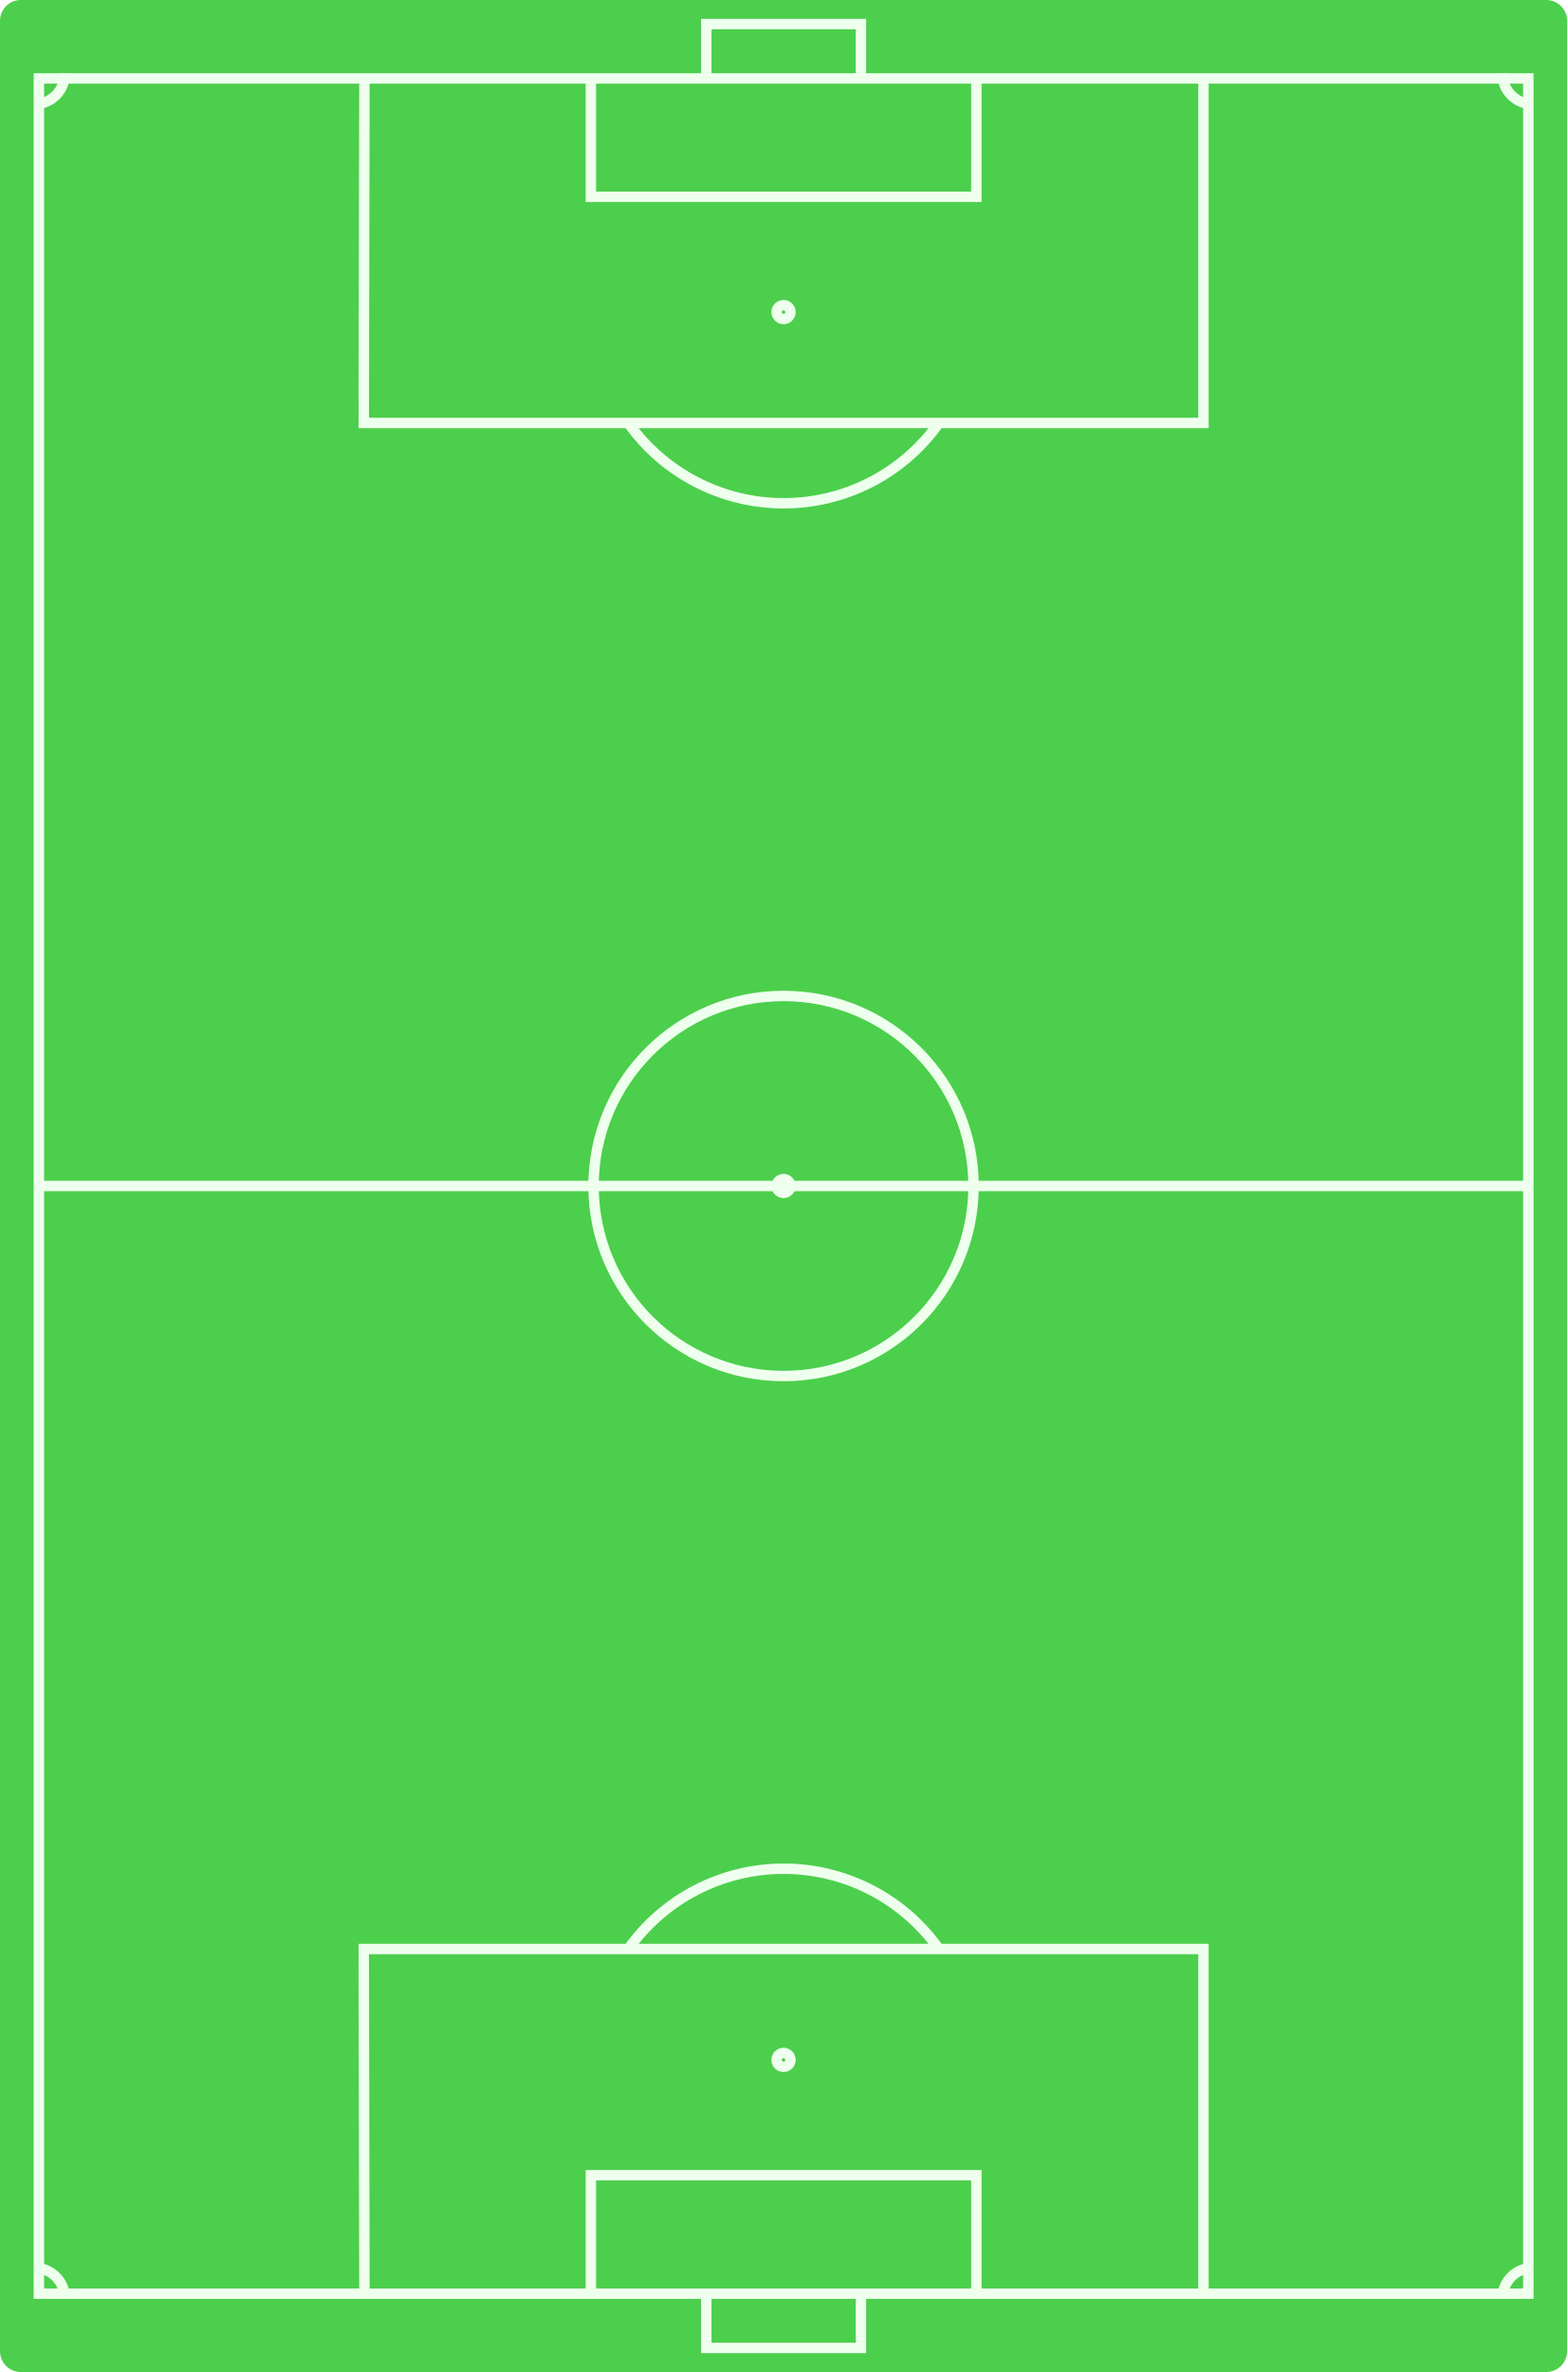
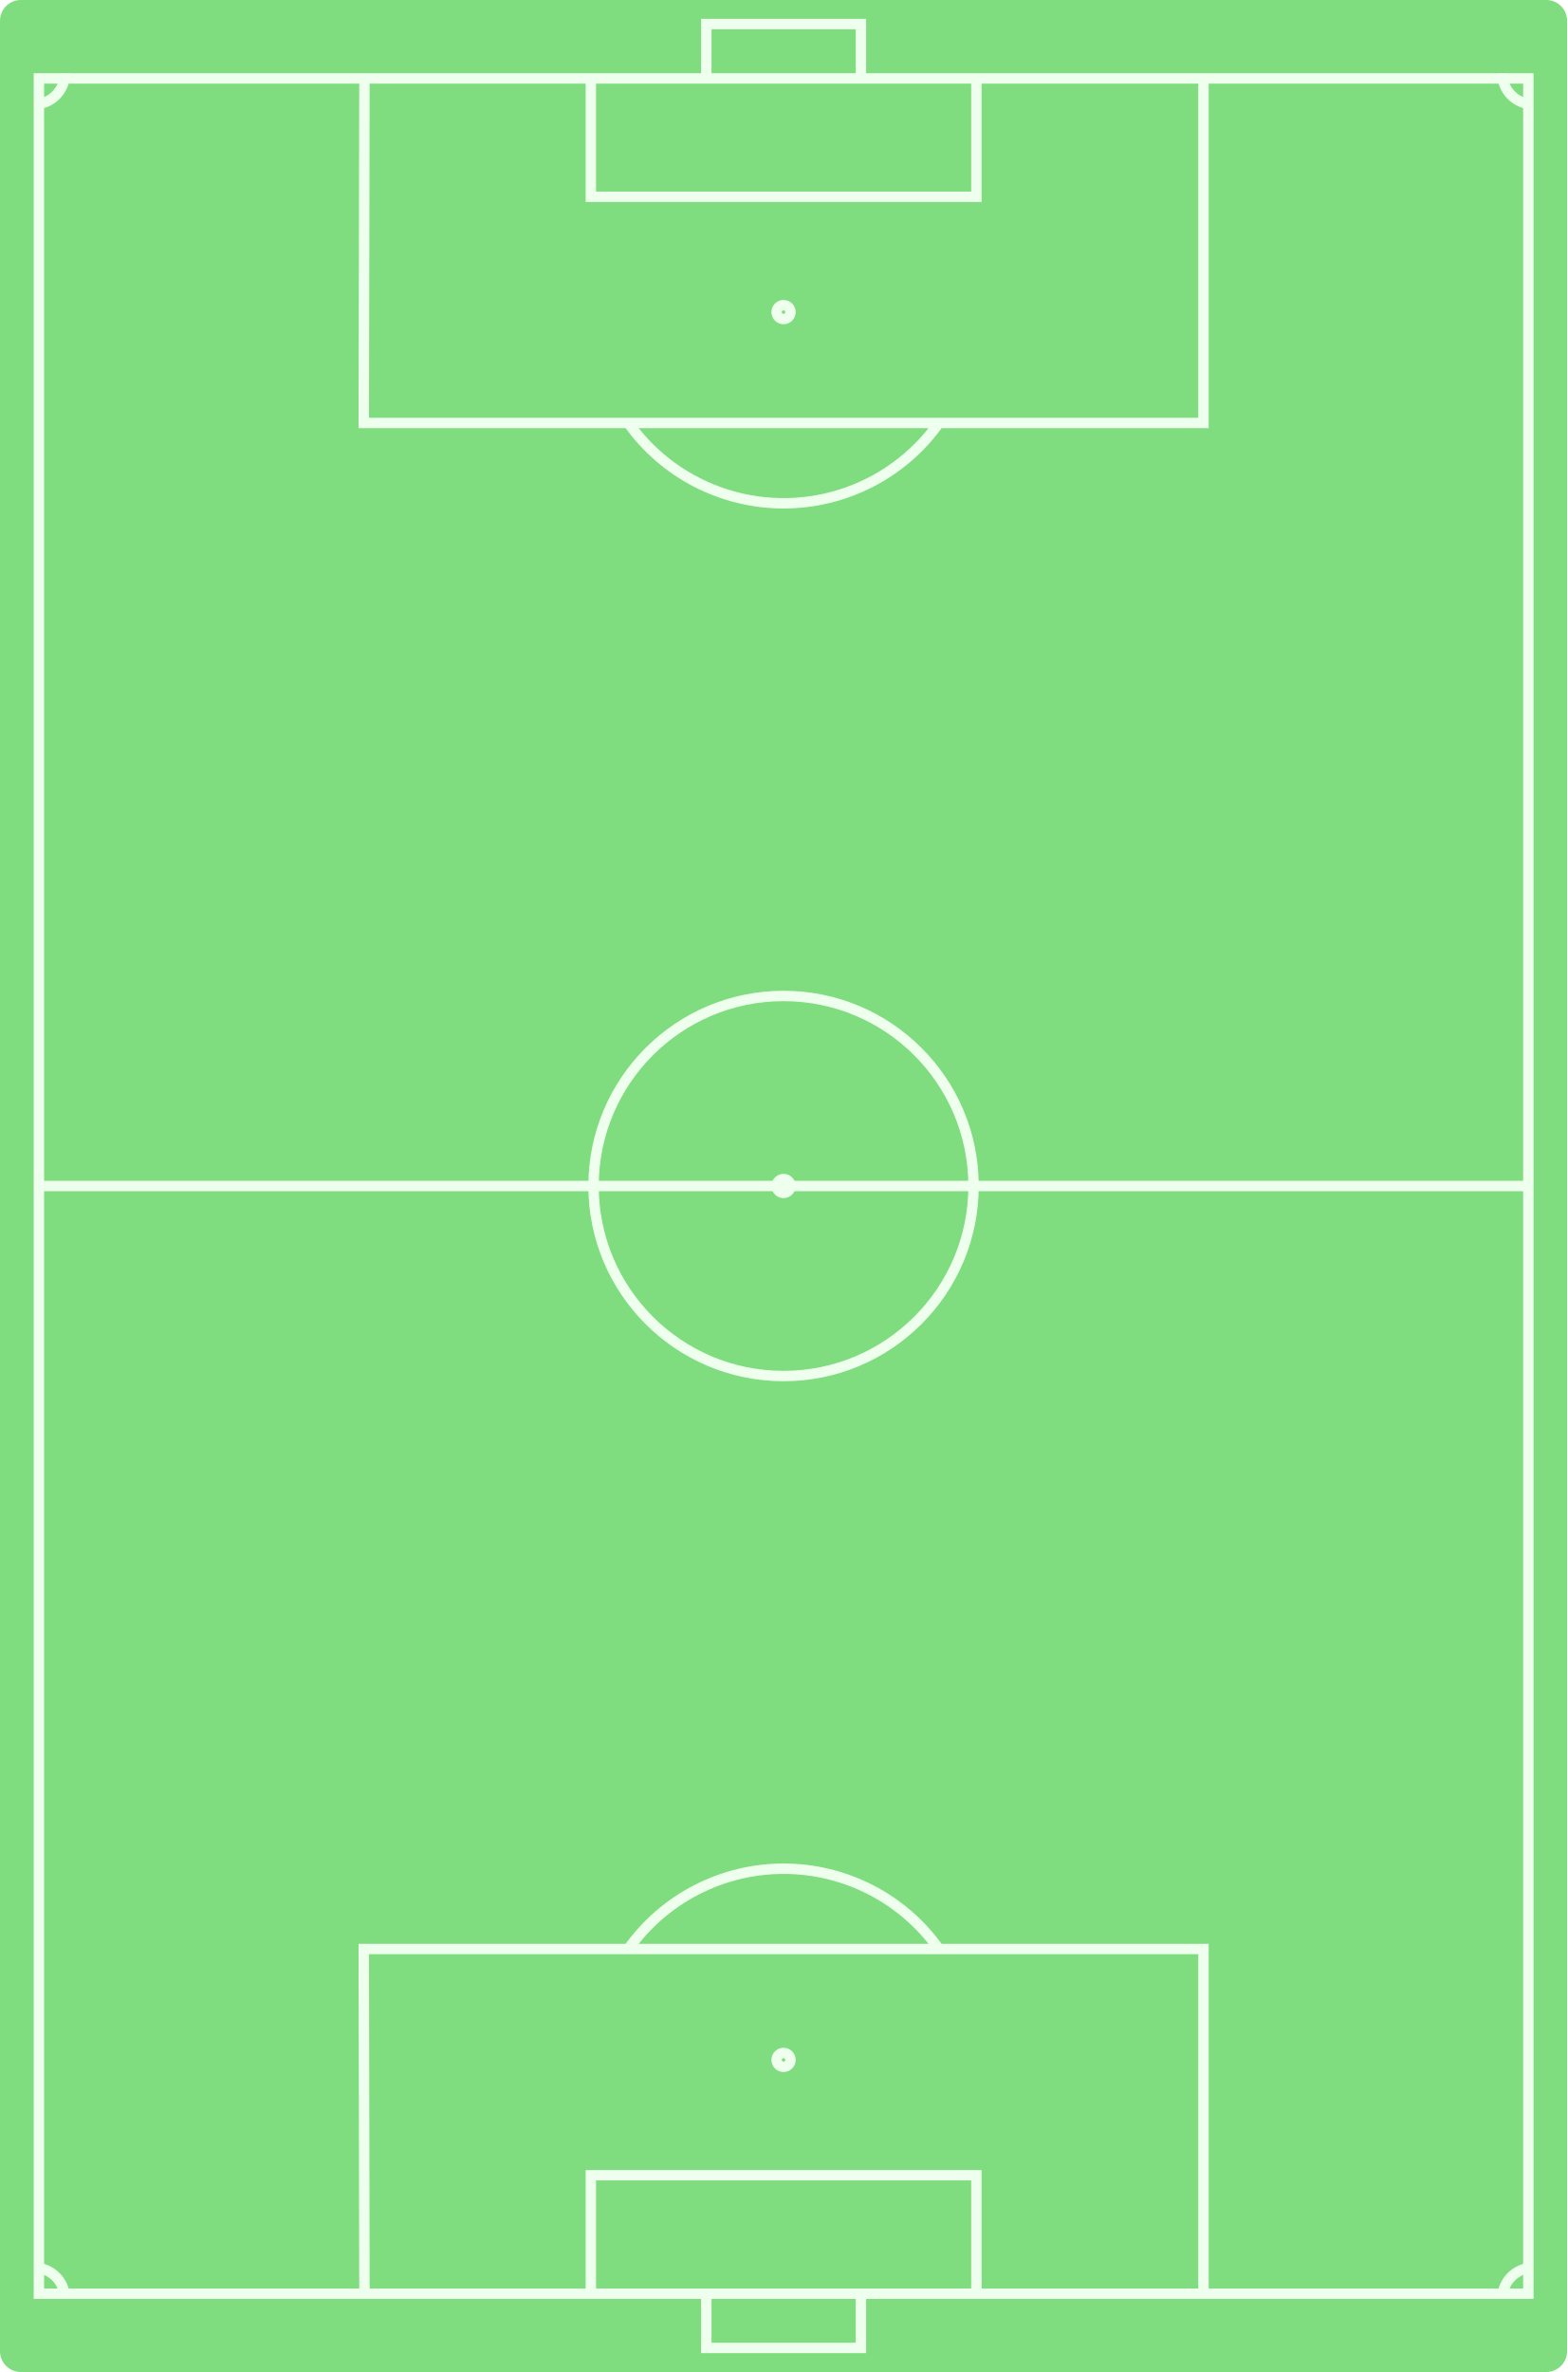
<svg xmlns="http://www.w3.org/2000/svg" xmlns:xlink="http://www.w3.org/1999/xlink" height="684" width="452">
-   <rect opacity=".7" height="684" width="452" fill="#0b0" ry="6" />
+   <rect opacity=".5" height="684" width="452" fill="#0b0" ry="6" />
  <g stroke="#efe" stroke-width="3" fill="none">
    <path d="m11.22 22.62v638.8h429.6v-638.8z" />
    <path d="m11.26 342h429.4" />
    <circle cy="342" cx="226" r="54.8" />
    <circle cy="342" cx="226" r="2" />
    <g id="a">
      <path d="m9.9 30.07c4.85 0 8.82-4 8.82-8.9m162.5 100.8a54.91 54.91 0 0 0 89.6 0m76.3-99.63v99.63h-242.2l.2-99.63m98.6.20v-15.6l44.6.003v15.6m-77.9-.20v34.4h111.2v-34.4m160.5 7.7c-4.9 0-8.8-4-8.8-8.9" />
      <circle cy="90" cx="226" r="2" />
    </g>
    <use xlink:href="#a" transform="scale(1,-1)" y="-684" />
  </g>
</svg>
